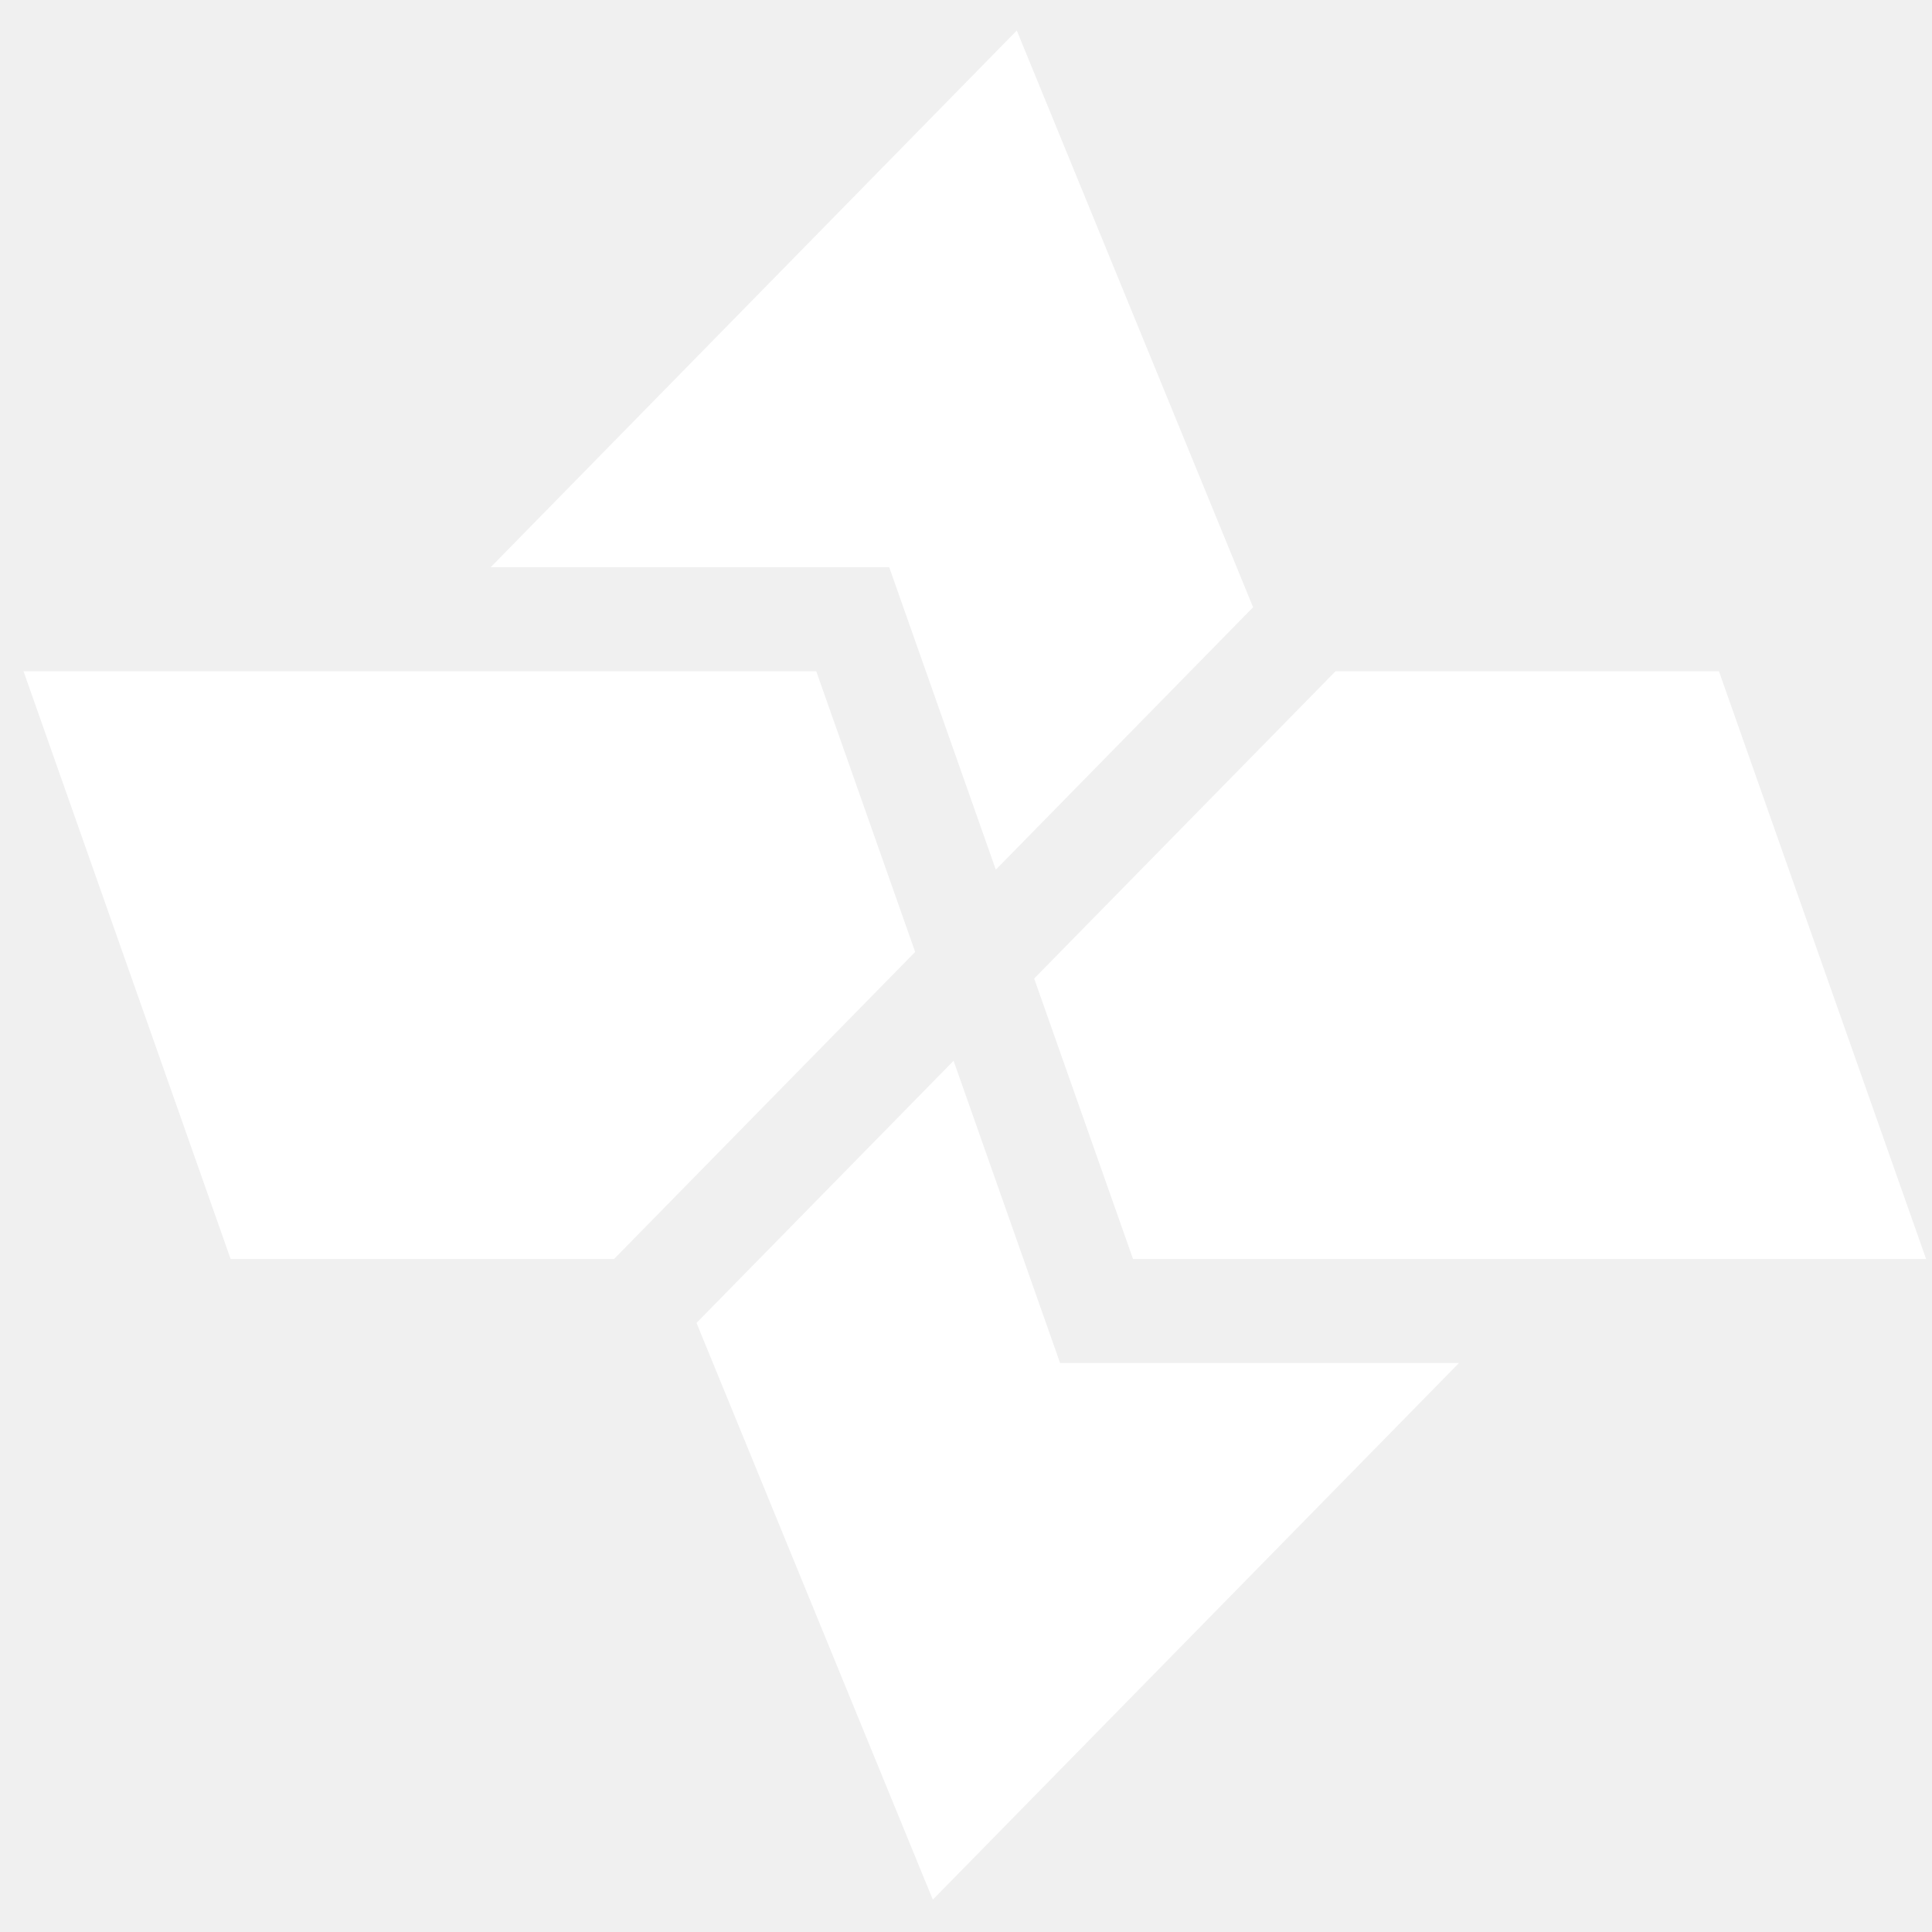
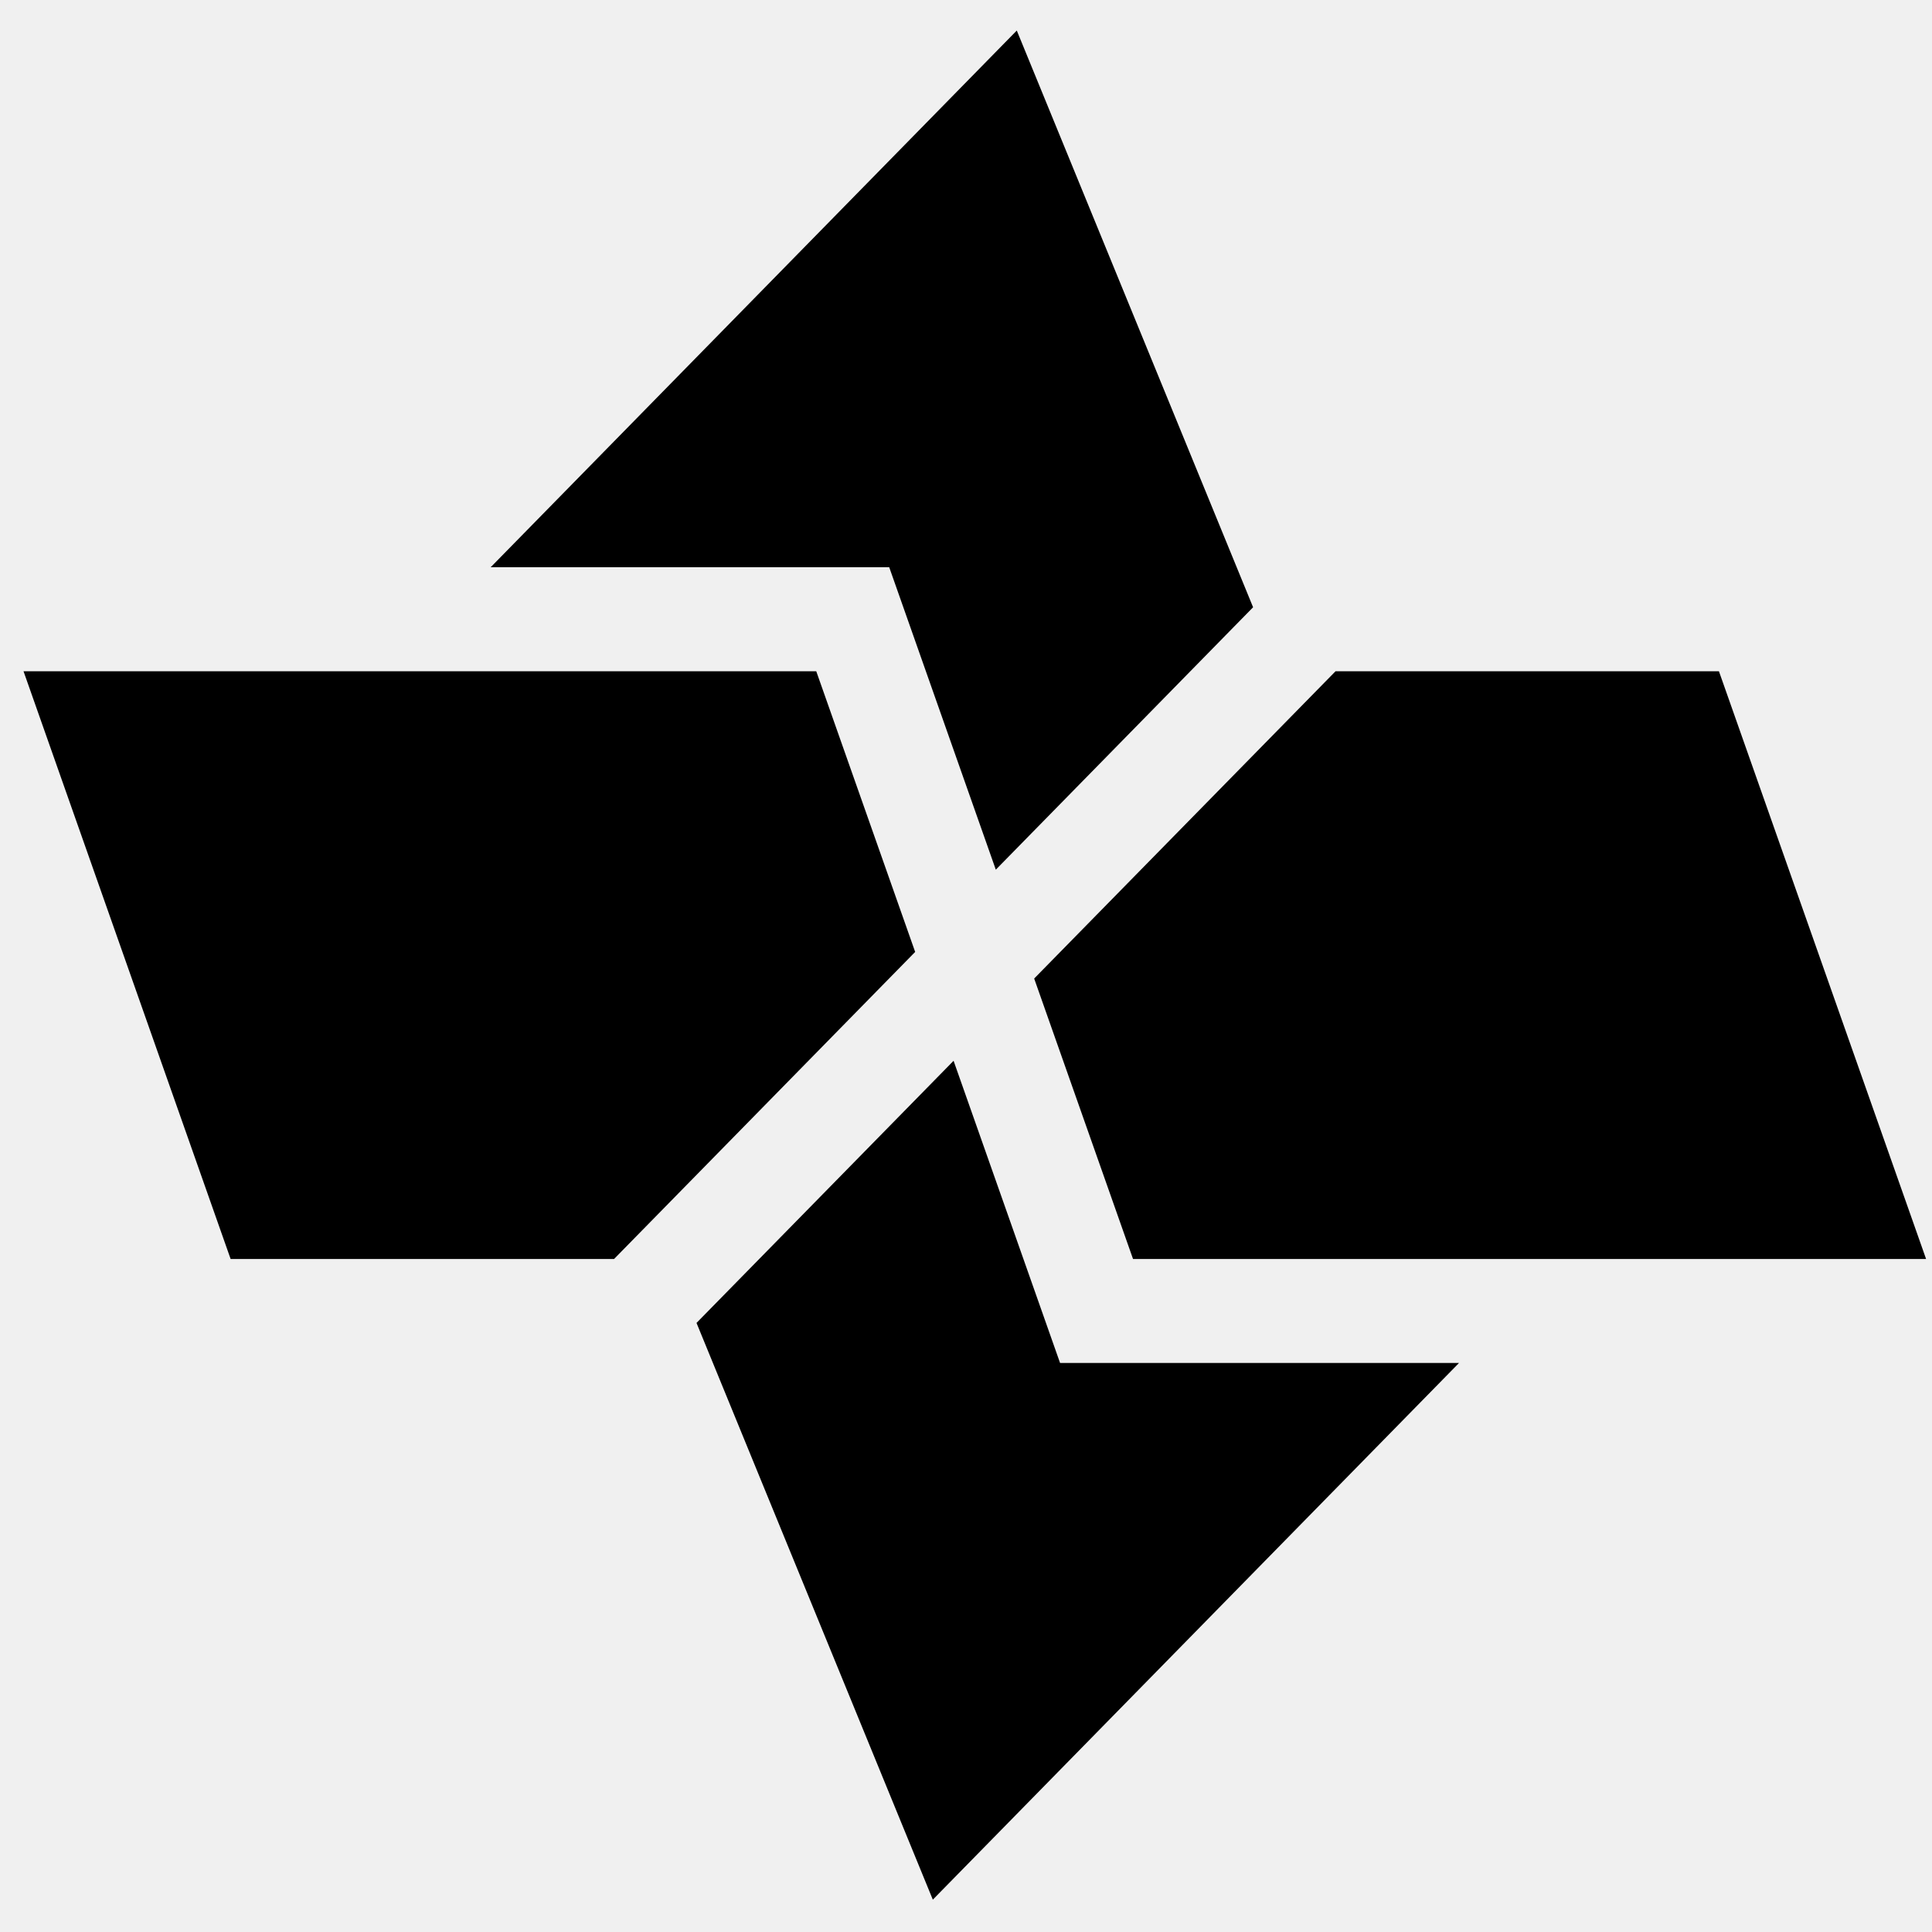
<svg xmlns="http://www.w3.org/2000/svg" width="35" height="35" viewBox="0 0 35 35" fill="none">
-   <path d="M12.618 23.966L16.899 34.414L26.432 24.691H19.204L17.275 19.217L12.618 23.966Z" fill="white" />
-   <path d="M24.195 12.16L18.735 17.727L20.526 22.808H34.893L31.14 12.16H24.195Z" fill="white" />
-   <path d="M0.426 12.16L4.178 22.808H11.124L16.579 17.245L14.787 12.16H0.426Z" fill="white" />
-   <path d="M18.42 0.553L8.889 10.276H16.109L18.04 15.755L22.701 11.001L18.42 0.553Z" fill="white" />
+   <path d="M12.618 23.966L16.899 34.414L26.432 24.691H19.204L17.275 19.217L12.618 23.966Z" fill="black" />
+   <path d="M24.195 12.16L18.735 17.727L20.526 22.808H34.893L31.14 12.16H24.195Z" fill="black" />
+   <path d="M0.426 12.16L4.178 22.808H11.124L16.579 17.245L14.787 12.16H0.426Z" fill="black" />
+   <path d="M18.42 0.553L8.889 10.276H16.109L18.04 15.755L22.701 11.001L18.42 0.553Z" fill="black" />
</svg>
